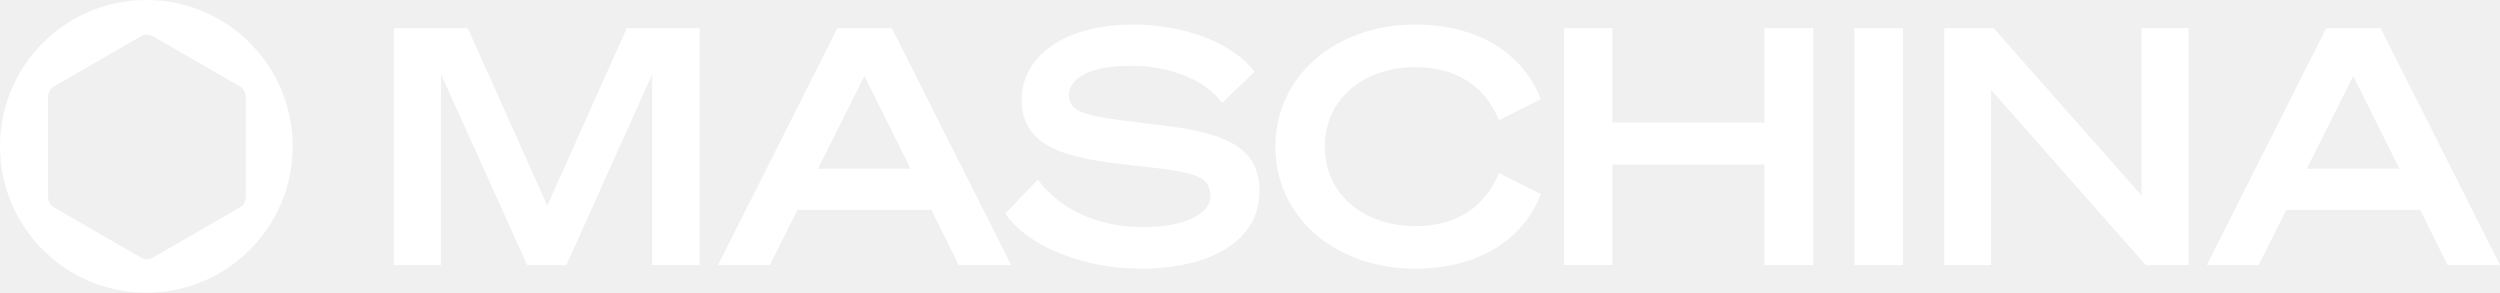
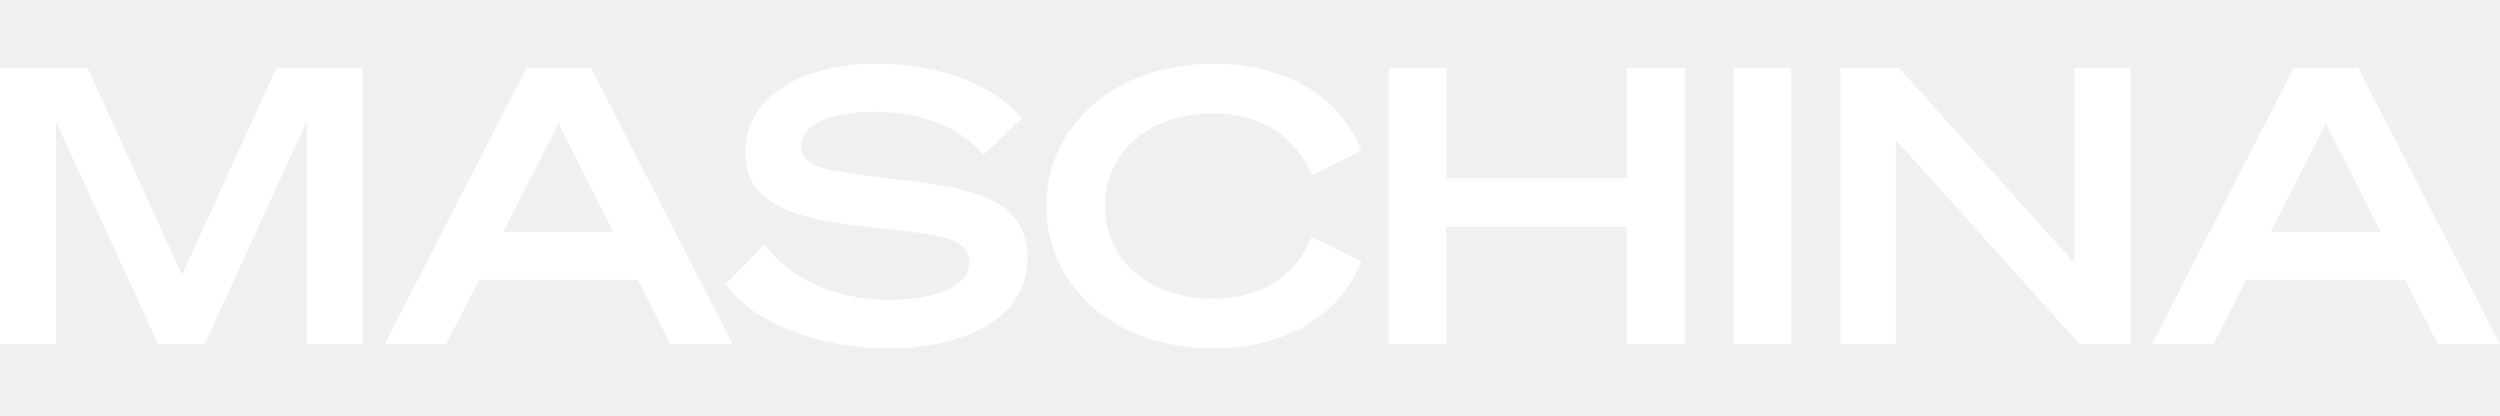
- <svg xmlns="http://www.w3.org/2000/svg" width="4271" height="500" viewBox="0 0 4271 500" fill="none">
-   <path fill-rule="evenodd" clip-rule="evenodd" d="M250 0C388.071 0 500 111.929 500 250C500 388.071 388.071 500 250 500C111.929 500 0 388.071 0 250C0 111.929 111.929 0 250 0ZM261.004 61.773C254.816 58.2 247.192 58.2 241.004 61.773L92.129 147.726C85.941 151.298 82.129 157.902 82.129 165.047V336.952C82.129 344.097 85.941 350.7 92.129 354.272L241.004 440.226C247.192 443.798 254.816 443.798 261.004 440.226L409.879 354.272C416.067 350.7 419.879 344.097 419.879 336.952V165.047C419.879 157.902 416.067 151.298 409.879 147.726L261.004 61.773Z" fill="white" />
-   <path d="M967.651 452.801H900.608L753.564 127.091V452.801H673V48.199H799.198L934.975 351.369L1070.75 48.199H1195.26V452.801H1114.13V127.091L967.651 452.801Z" fill="white" />
-   <path d="M1430.6 48.199H1523.56L1727.51 452.801H1637.93L1591.17 358.695H1362.44L1315.11 452.801H1226.66L1430.6 48.199ZM1476.8 129.908L1397.36 288.255H1555.68L1476.8 129.908Z" fill="white" />
-   <path d="M1717.36 364.893L1773.13 306.851C1819.33 368.838 1892.57 387.997 1952.29 387.997C2019.89 387.997 2067.78 367.711 2067.78 335.027C2067.78 296.708 2034.54 293.327 1920.74 280.93C1821.58 269.659 1745.52 251.064 1745.52 171.045C1745.52 94.407 1820.45 42 1935.39 42C2025.53 42 2106.66 74.12 2143.28 122.582L2088.06 175.553C2057.08 135.543 1999.61 112.439 1930.88 112.439C1858.77 112.439 1826.09 135.543 1826.09 162.592C1826.09 191.895 1853.13 198.657 1955.67 210.491C2070.6 223.451 2151.73 238.666 2151.73 326.011C2151.73 414.482 2063.27 459 1948.91 459C1852.57 459 1756.79 421.808 1717.36 364.893Z" fill="white" />
-   <path d="M2178.87 250.5C2178.87 130.472 2280.84 42 2417.75 42C2523.66 42 2601.41 89.899 2632.4 169.354L2560.85 205.419C2537.75 148.504 2489.3 114.693 2418.31 114.693C2329.86 114.693 2263.38 168.791 2263.38 250.5C2263.38 332.209 2329.86 386.307 2418.31 386.307C2489.3 386.307 2537.75 352.496 2560.85 295.581L2632.4 331.646C2601.41 411.101 2523.66 459 2417.75 459C2280.84 459 2178.87 370.528 2178.87 250.5Z" fill="white" />
-   <path d="M3014.35 48.199H3097.73V452.801H3014.35V280.93H2754.63V452.801H2671.81V48.199H2754.63V209.364H3014.35V48.199Z" fill="white" />
-   <path d="M3250.89 48.199V452.801H3168.07V48.199H3250.89Z" fill="white" />
-   <path d="M3739.04 48.199V452.801H3665.8L3401.58 153.576V452.801H3321.58V48.199H3406.08L3658.48 333.9V48.199H3739.04Z" fill="white" />
-   <path d="M3974.1 48.199H4067.05L4271 452.801H4181.42L4134.66 358.695H3905.93L3858.6 452.801H3770.15L3974.1 48.199ZM4020.29 129.908L3940.86 288.255H4099.17L4020.29 129.908Z" fill="white" />
+ <svg xmlns="http://www.w3.org/2000/svg" width="1054" height="175" viewBox="230 0 1054 175" fill="none">
+   <path d="M316.315 145.083H296.676L253.601 51.354V145.083H230V28.651H266.969L306.743 115.894L346.517 28.651H382.991V145.083H359.225V51.354L316.315 145.083Z" fill="white" />
+   <path d="M451.933 28.651H479.165L538.909 145.083H512.667L498.969 118.002H431.963L418.1 145.083H392.189L451.933 28.651ZM465.466 52.164L442.196 97.732H488.572L465.466 52.164Z" fill="white" />
+   <path d="M535.934 119.786L552.273 103.083C565.806 120.921 587.261 126.435 604.755 126.435C624.56 126.435 638.588 120.597 638.588 111.192C638.588 100.164 628.851 99.192 595.513 95.624C566.466 92.381 544.186 87.029 544.186 64.002C544.186 41.948 566.136 26.867 599.804 26.867C626.21 26.867 649.976 36.11 660.703 50.056L644.529 65.3C635.452 53.786 618.618 47.138 598.484 47.138C577.359 47.138 567.786 53.786 567.786 61.57C567.786 70.002 575.708 71.948 605.745 75.354C639.413 79.083 663.179 83.462 663.179 108.597C663.179 134.056 637.268 146.867 603.765 146.867C575.543 146.867 547.487 136.164 535.934 119.786Z" fill="white" />
+   <path d="M671.13 86.867C671.13 52.327 701.002 26.867 741.107 26.867C772.134 26.867 794.909 40.651 803.986 63.516L783.026 73.894C776.26 57.516 762.067 47.786 741.272 47.786C715.361 47.786 695.886 63.354 695.886 86.867C695.886 110.381 715.361 125.948 741.272 125.948C762.067 125.948 776.26 116.219 783.026 99.84L803.986 110.219C794.909 133.083 772.134 146.867 741.107 146.867C701.002 146.867 671.13 121.408 671.13 86.867Z" fill="white" />
+   <path d="M915.876 28.651H940.302V145.083H915.876V95.624H839.793V145.083H815.533V28.651H839.793V75.029H915.876V28.651Z" fill="white" />
+   <path d="M985.169 28.651V145.083H960.908V28.651H985.169Z" fill="white" />
+   <path d="M1128.17 28.651V145.083H1106.71L1029.31 58.975V145.083H1005.88V28.651H1030.63L1104.57 110.867V28.651H1128.17Z" fill="white" />
+   <path d="M1197.02 28.651H1224.26L1284 145.083H1257.76L1244.06 118.002H1177.05L1163.19 145.083H1137.28L1197.02 28.651ZM1210.56 52.164L1187.29 97.732H1233.66L1210.56 52.164Z" fill="white" />
</svg>
